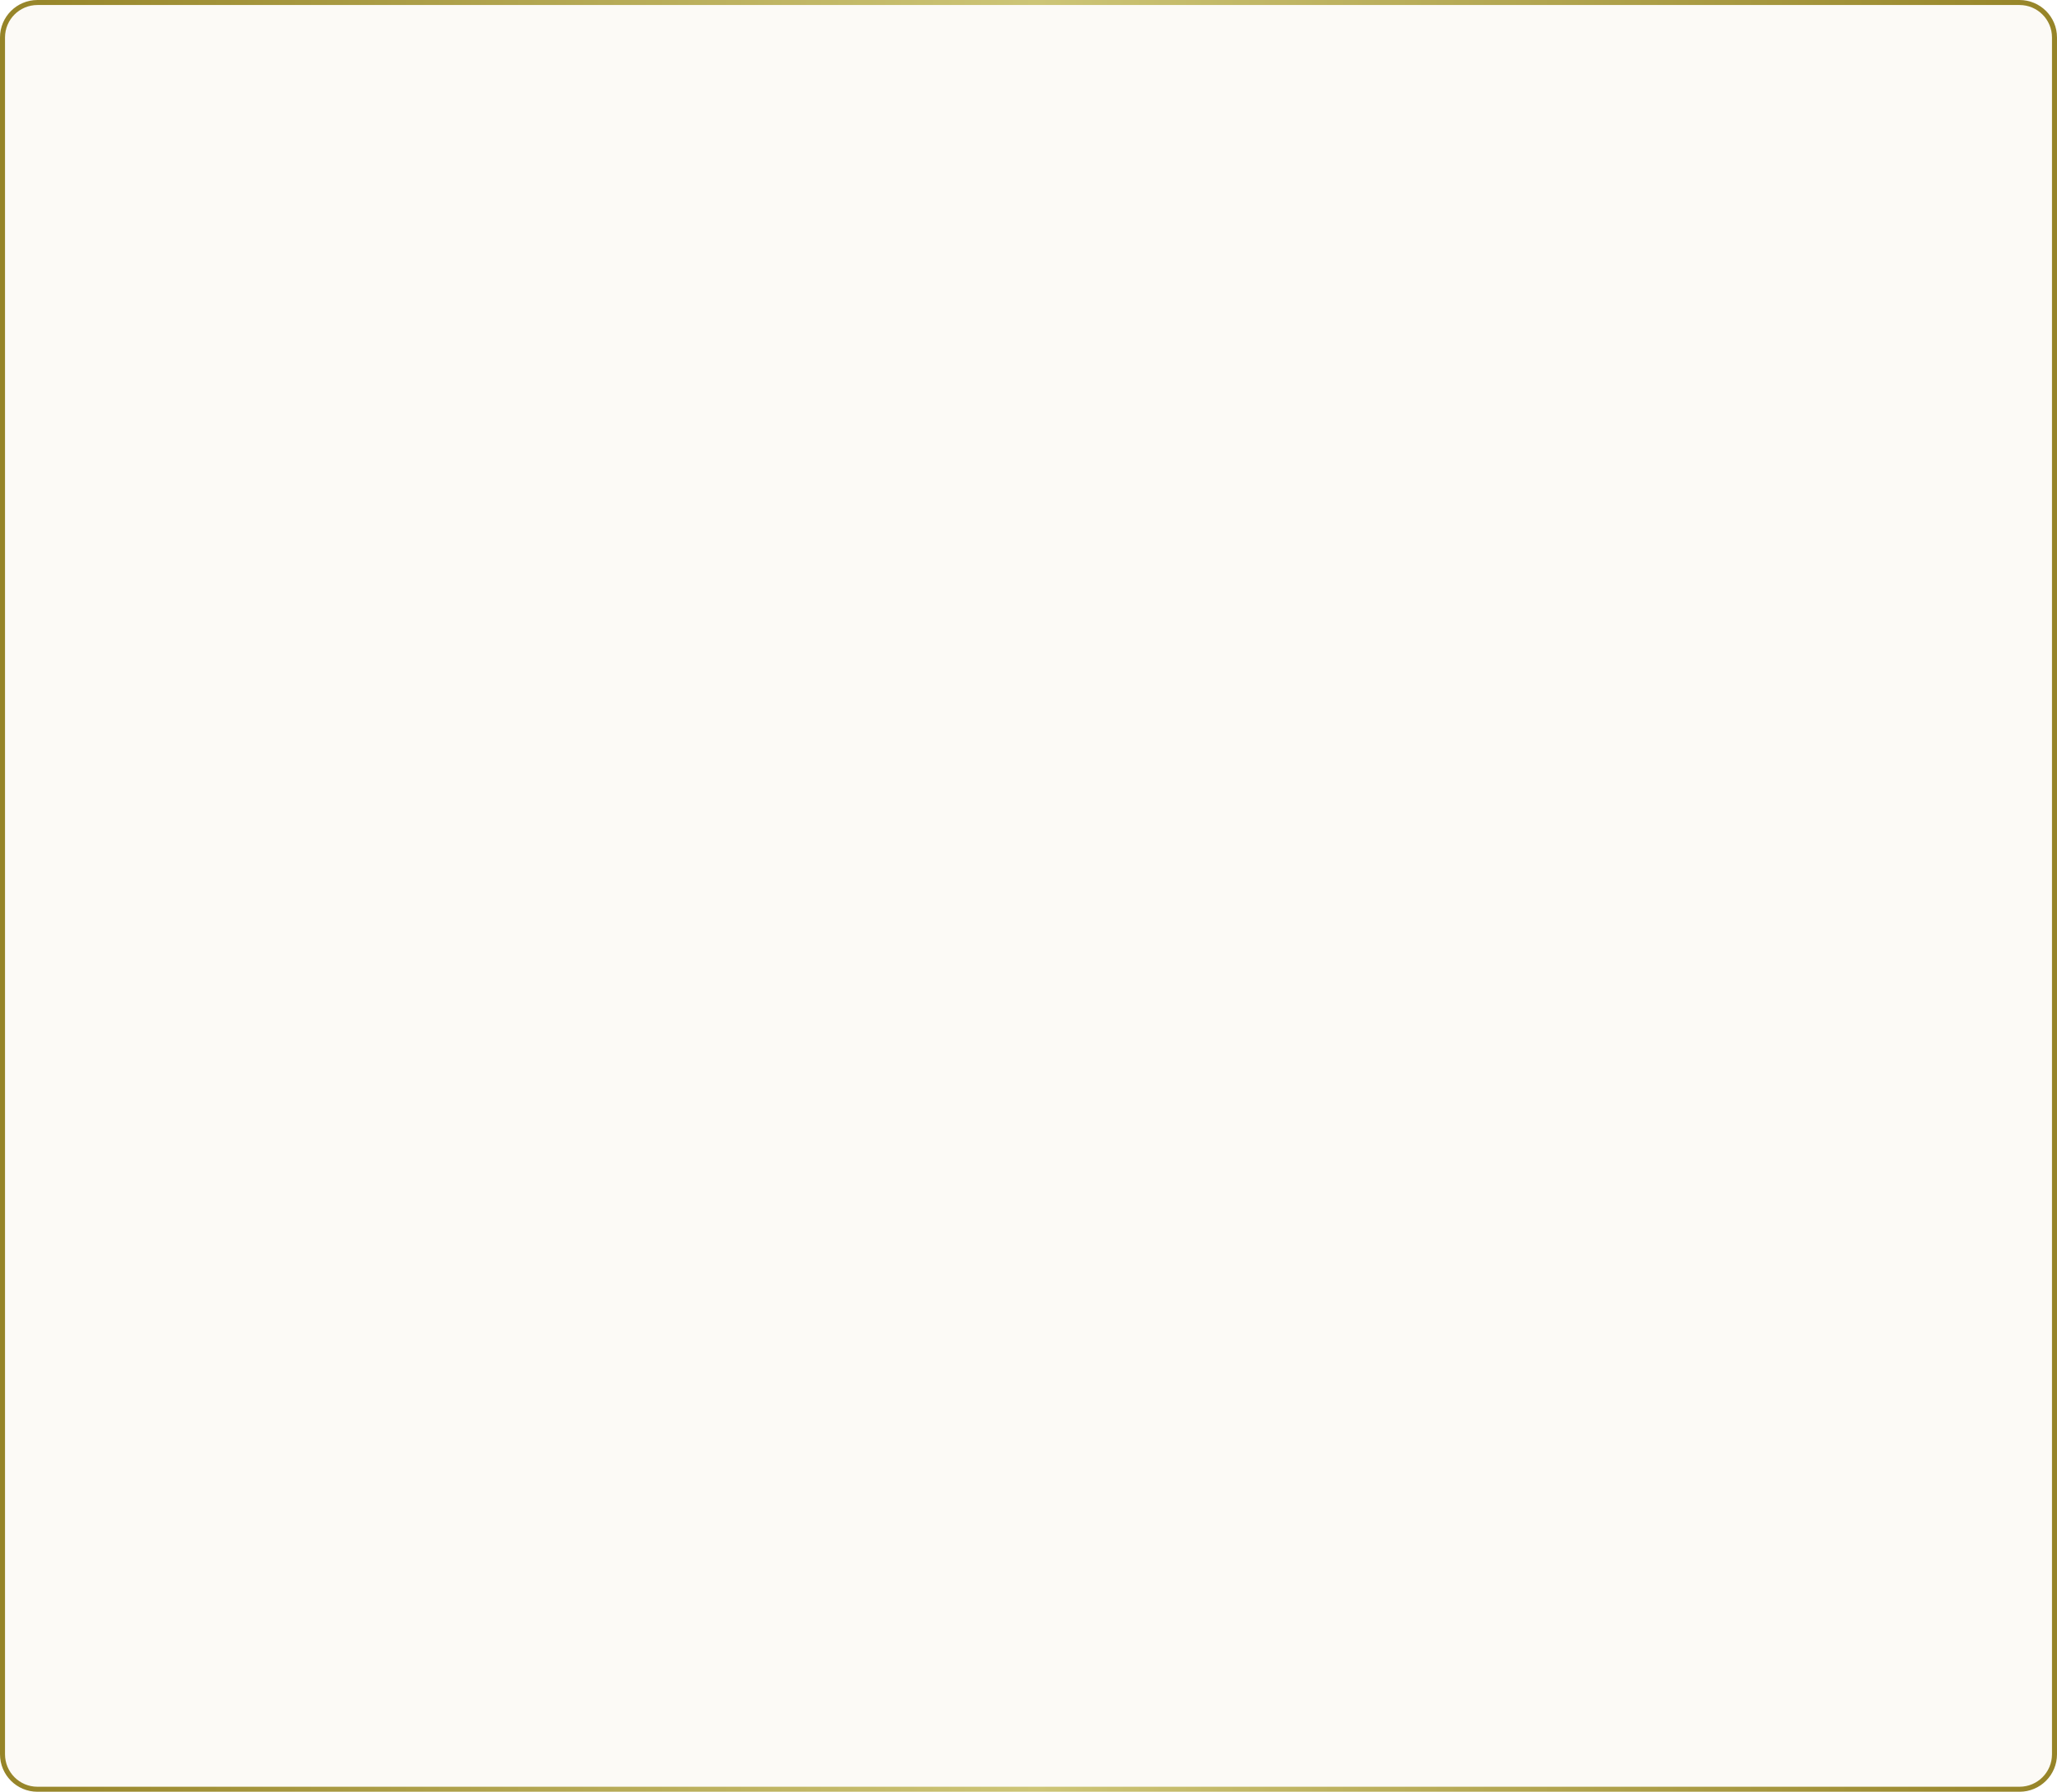
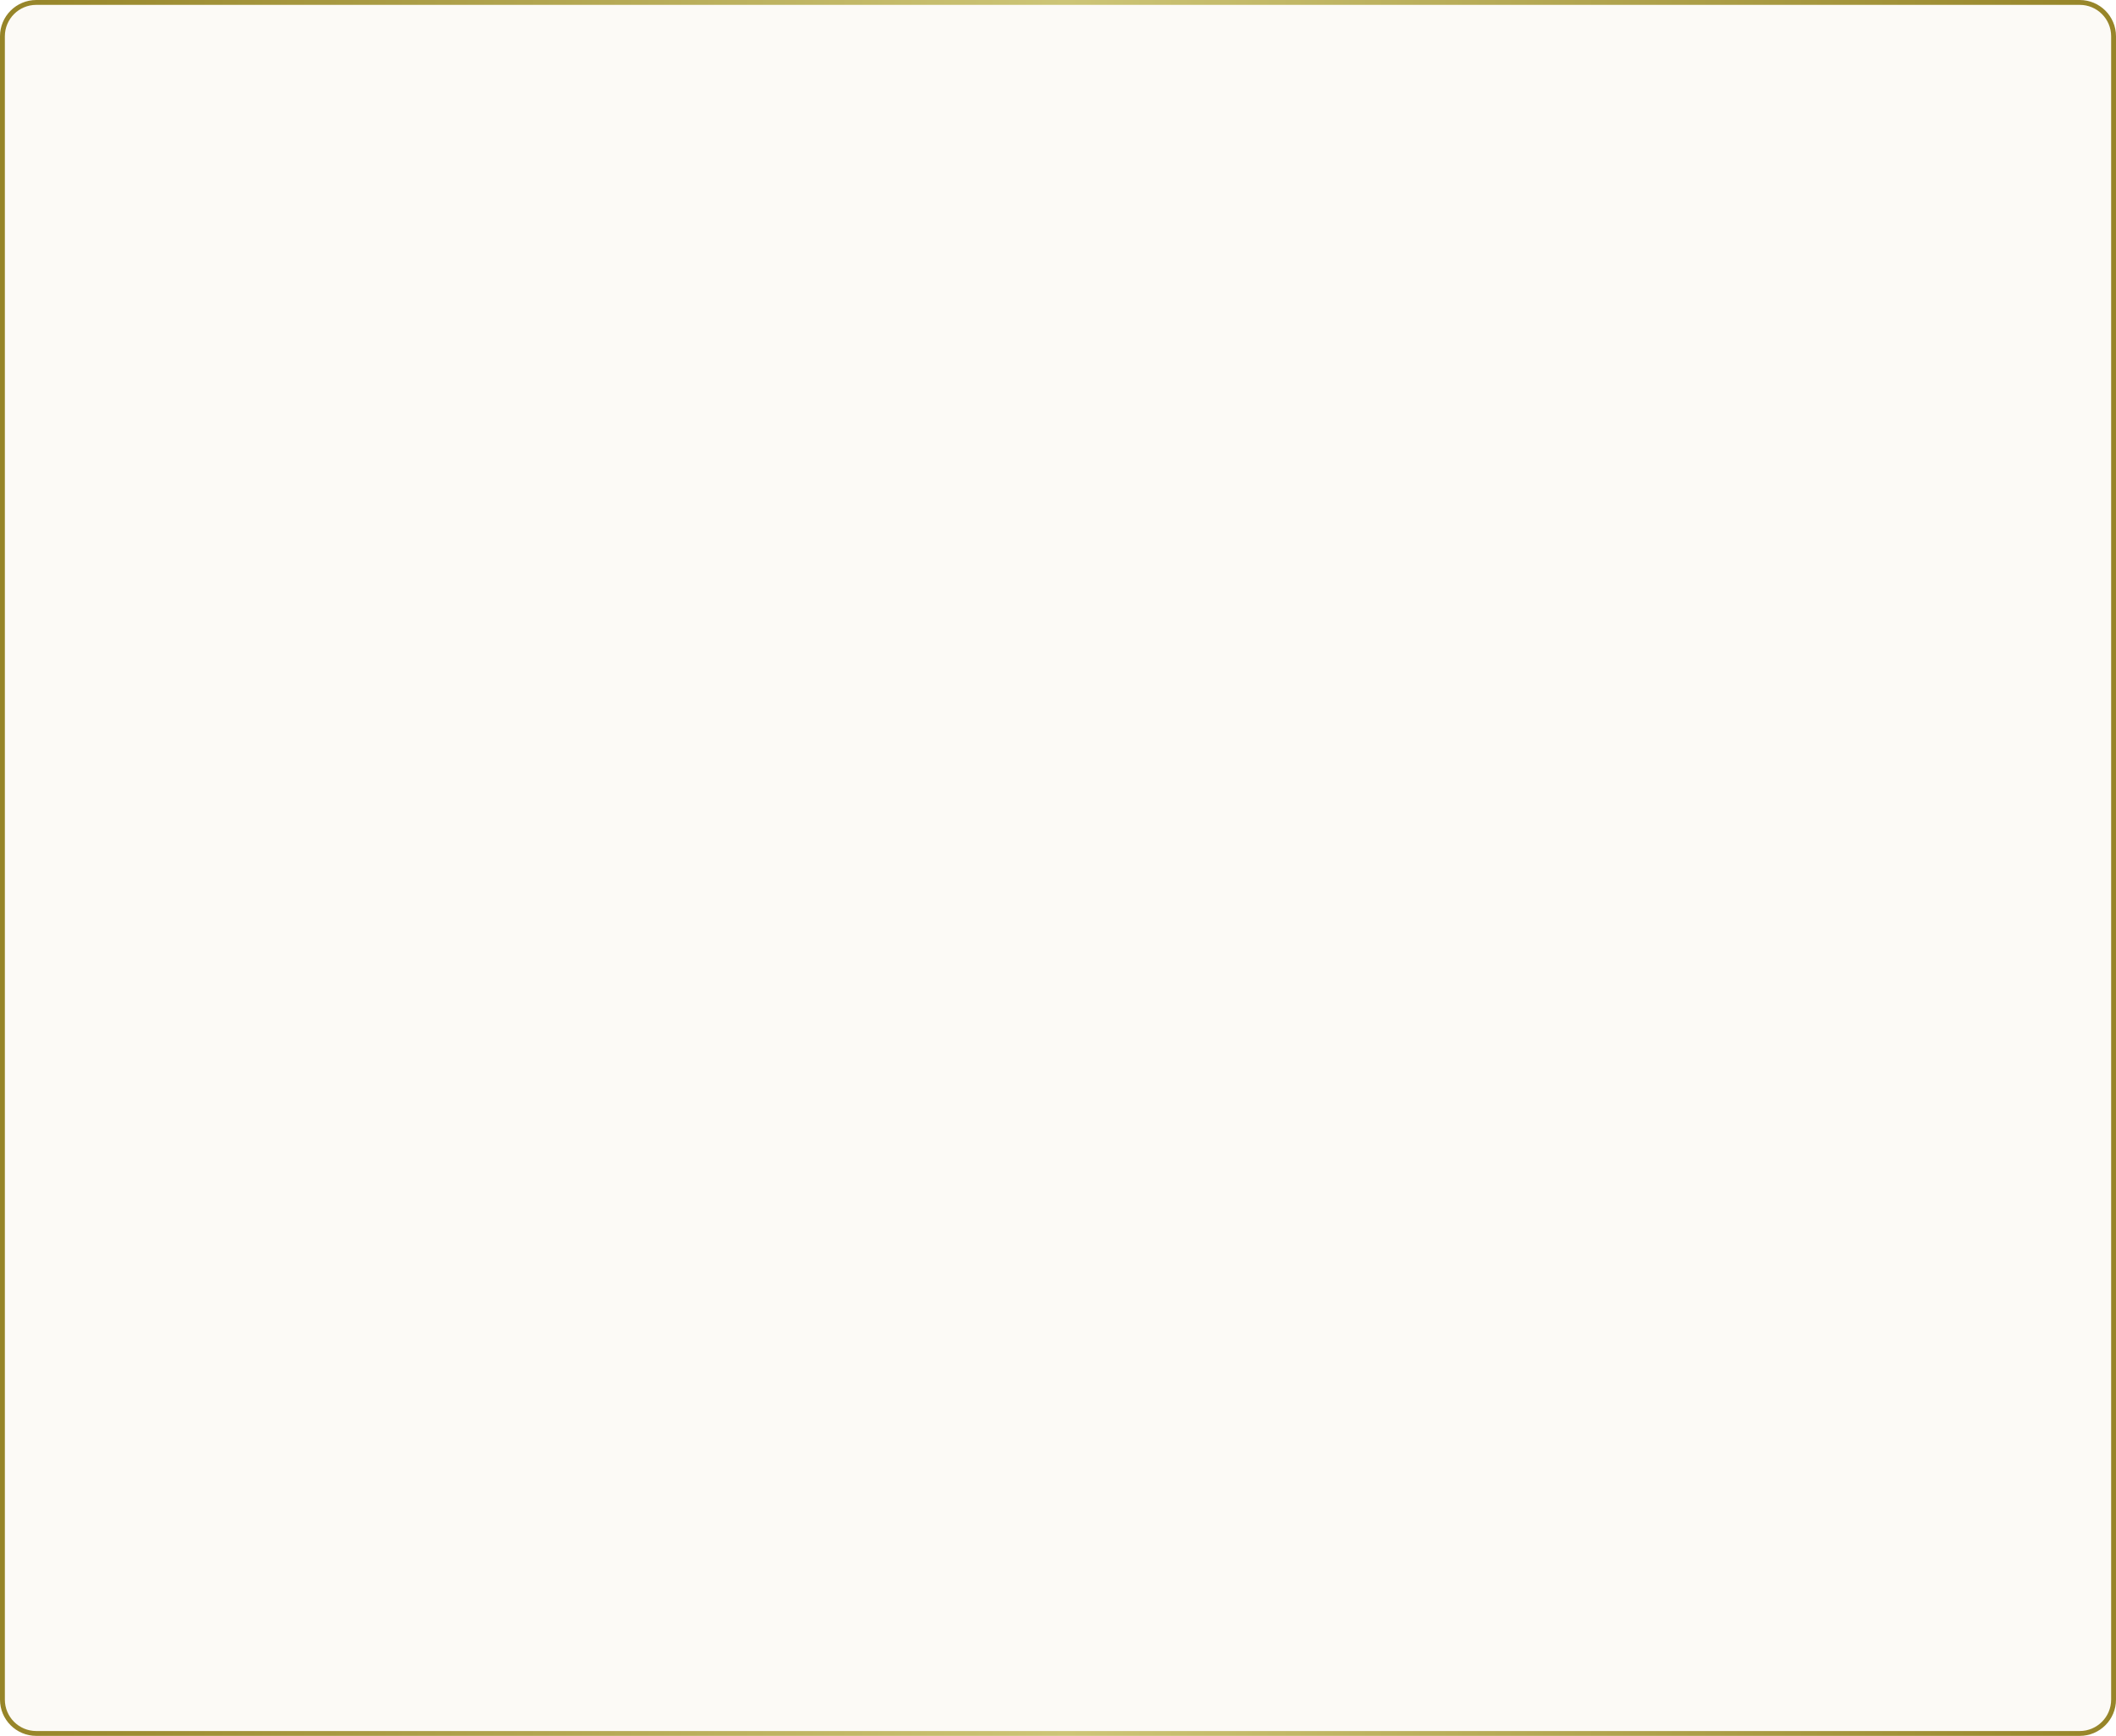
- <svg xmlns="http://www.w3.org/2000/svg" width="1148" height="1000" viewBox="0 0 1148 1000" fill="none" shape-rendering="geometricPrecision">
+ <svg xmlns="http://www.w3.org/2000/svg" width="1219" height="1000" viewBox="0 0 1219 1000" fill="none" shape-rendering="geometricPrecision">
  <defs>
-     <linearGradient id="atlasBodyGold" x1="0" y1="500.0" x2="1148" y2="500.0" gradientUnits="userSpaceOnUse">
+     <linearGradient id="atlasBodyGold" x1="0" y1="500.0" x2="1219" y2="500.0" gradientUnits="userSpaceOnUse">
      <stop stop-color="#968428" />
      <stop offset="0.504" stop-color="#CDC577" />
      <stop offset="1" stop-color="#968428" />
    </linearGradient>
  </defs>
-   <rect x="1.4" y="1.4" width="1145.2" height="997.2" rx="19.5" ry="19.5" fill="#F5EEDC" fill-opacity="0.25" stroke="url(#atlasBodyGold)" stroke-width="2.8" />
+   <rect x="1.4" y="1.4" width="1216.2" height="997.2" rx="19.5" ry="19.5" fill="#F5EEDC" fill-opacity="0.25" stroke="url(#atlasBodyGold)" stroke-width="2.8" />
</svg>
